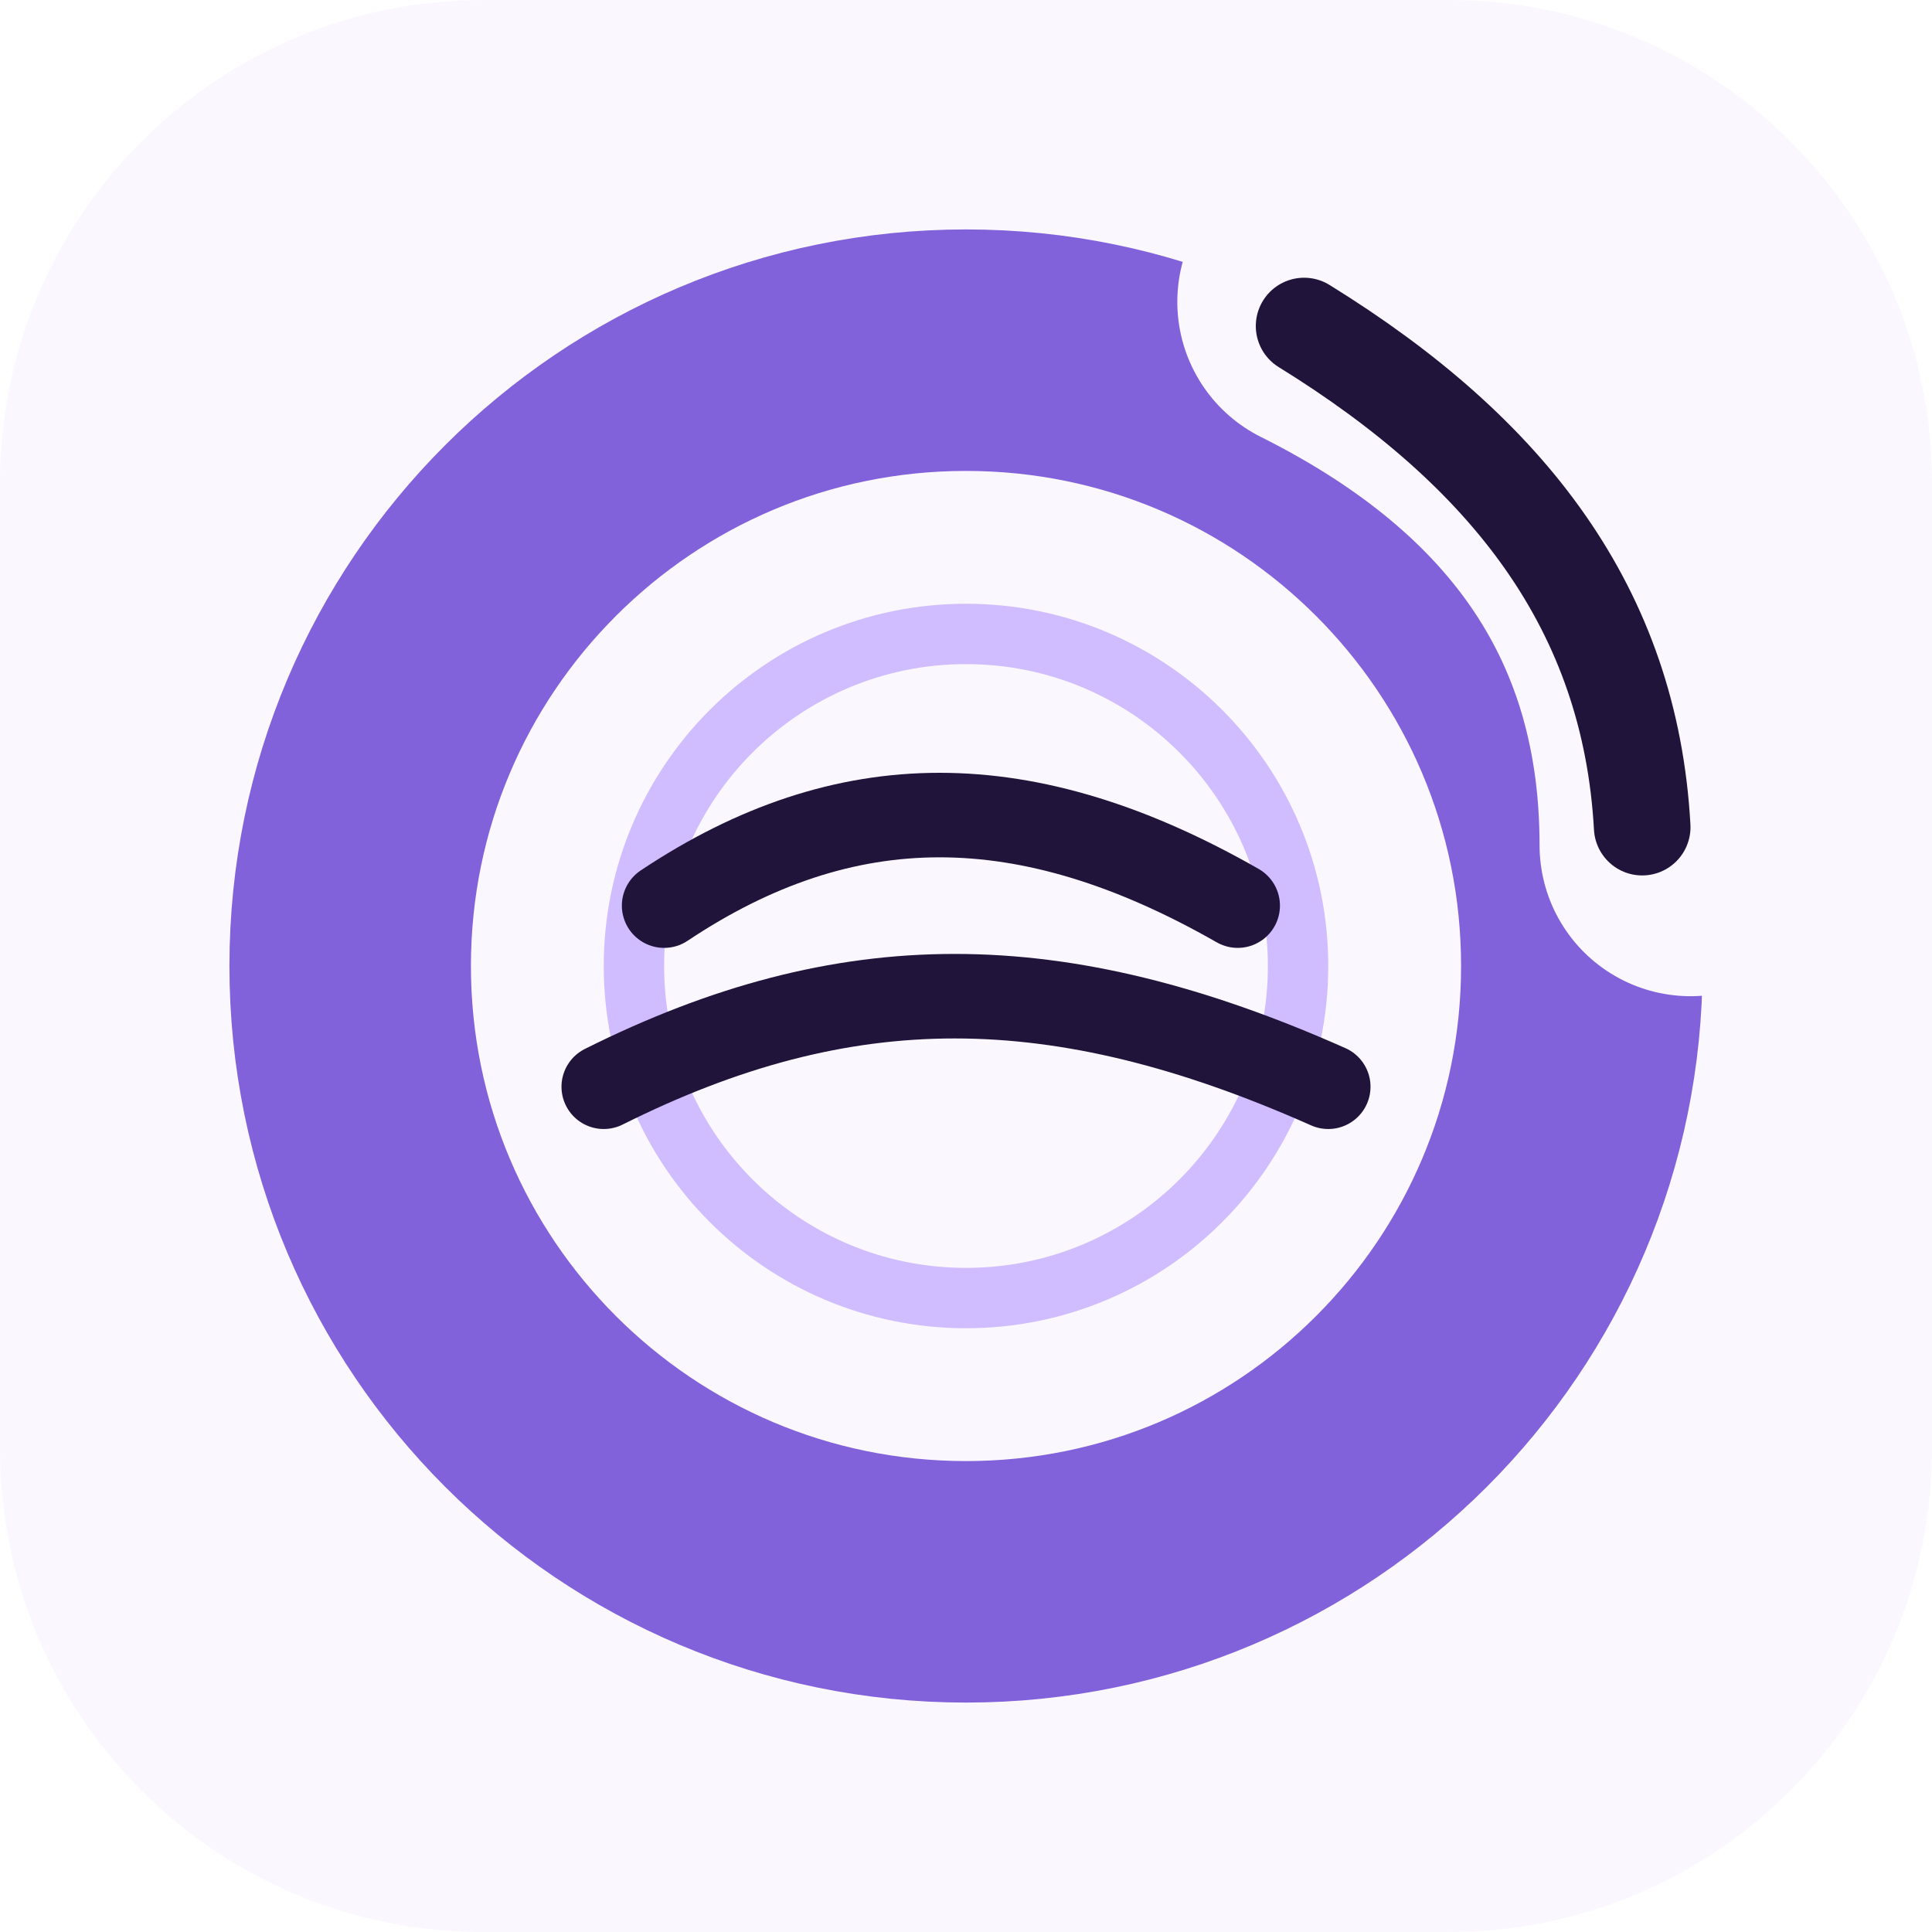
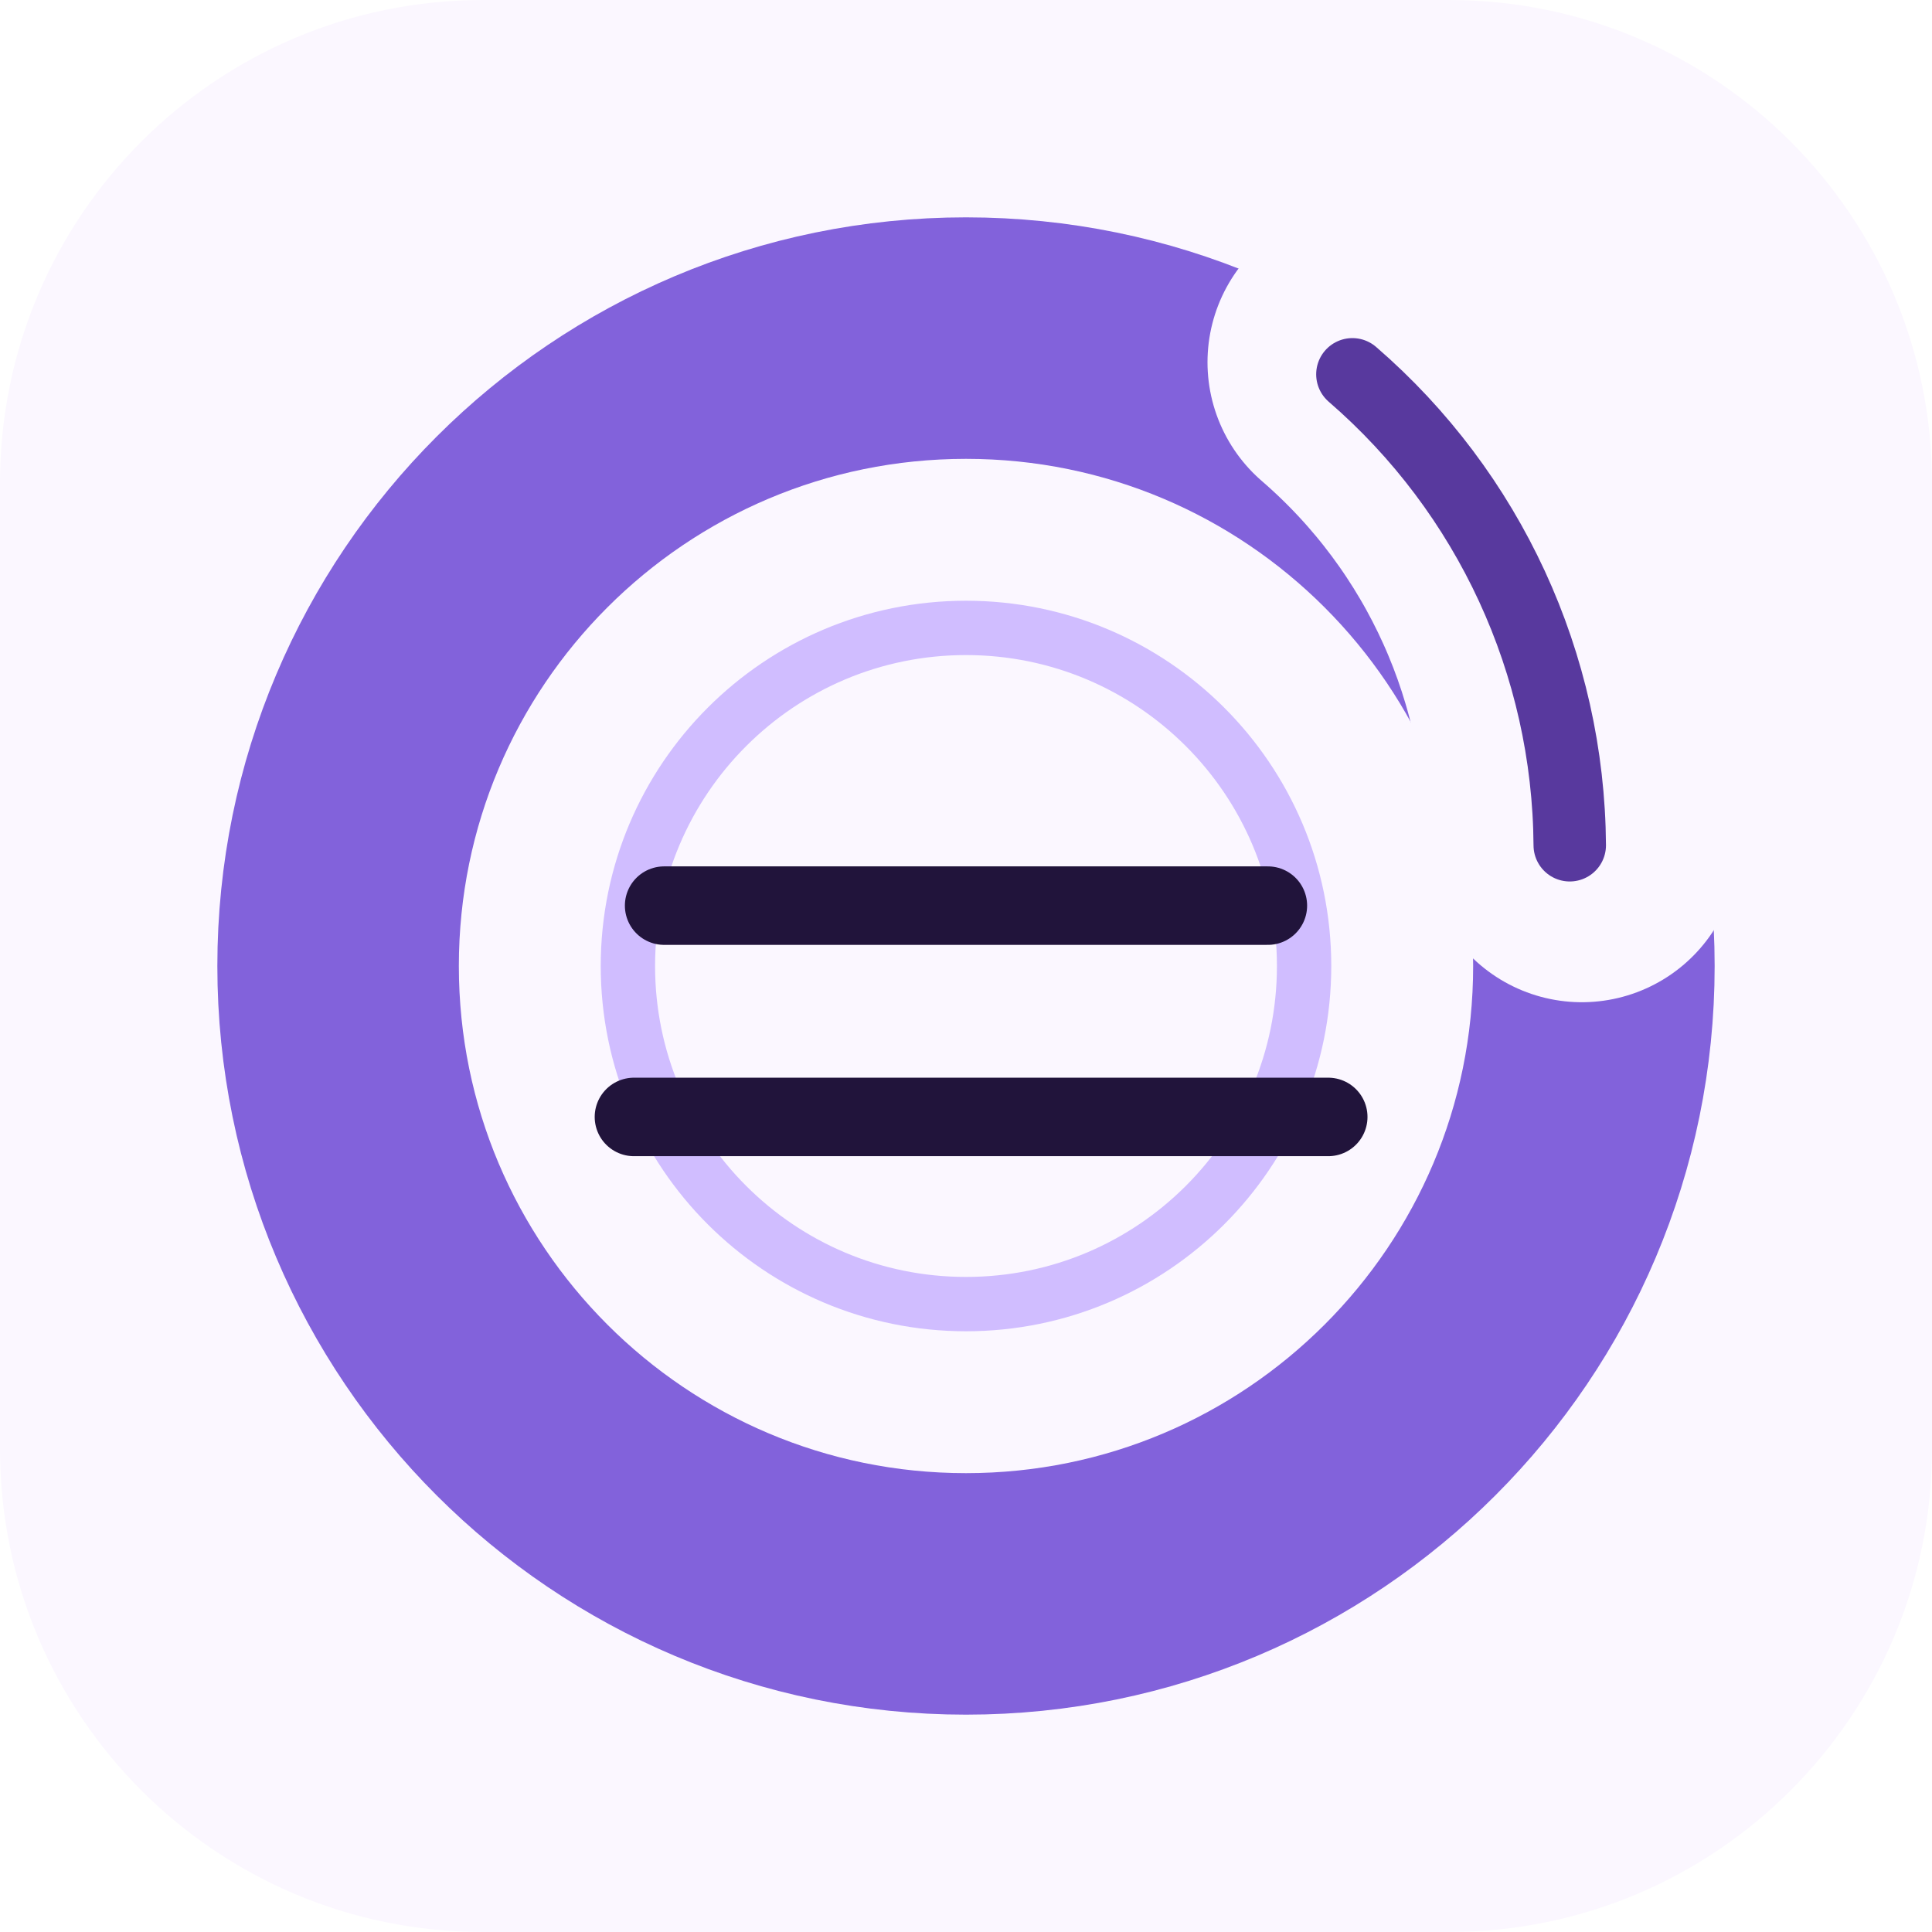
<svg xmlns="http://www.w3.org/2000/svg" viewBox="0 0 32 32" width="32" height="32" role="img">
  <rect width="32" height="32" rx="8" fill="#fbf7ff" />
-   <circle cx="16" cy="16" r="10.2" fill="none" stroke="#8262db" stroke-width="4" />
-   <circle cx="16" cy="16" r="5.5" fill="none" stroke="#d0bdff" stroke-width="1" />
-   <path d="M22 5 C26 7 28 10 28 14" fill="none" stroke="#fbf7ff" stroke-width="5" stroke-linecap="round" />
-   <path d="M21.6 5.4 C25 7.5 27 10.1 27.2 13.7" fill="none" stroke="#21143b" stroke-width="1.6" stroke-linecap="round" />
-   <path d="M11 15 C14 13 17 13 20.5 15 M10 18 C14 16 17.5 16 22 18" fill="none" stroke="#21143b" stroke-width="1.4" stroke-linecap="round" />
+   <circle cx="16" cy="16" r="10.4" fill="none" stroke="#8262db" stroke-width="4" />
+   <circle cx="16" cy="16" r="5.6" fill="none" stroke="#d0bdff" stroke-width=".9" />
+   <path d="M22.6 6 A10.4 10.4 0 0 1 26.2 14" fill="none" stroke="#fbf7ff" stroke-width="5.2" stroke-linecap="round" />
+   <path d="M22.4 6.2 A10.4 10.4 0 0 1 26 14" fill="none" stroke="#58399e" stroke-width="1.2" stroke-linecap="round" />
+   <path d="M11 15 H21 M10.5 18.5 H22" fill="none" stroke="#21143b" stroke-width="1.3" stroke-linecap="round" />
</svg>
